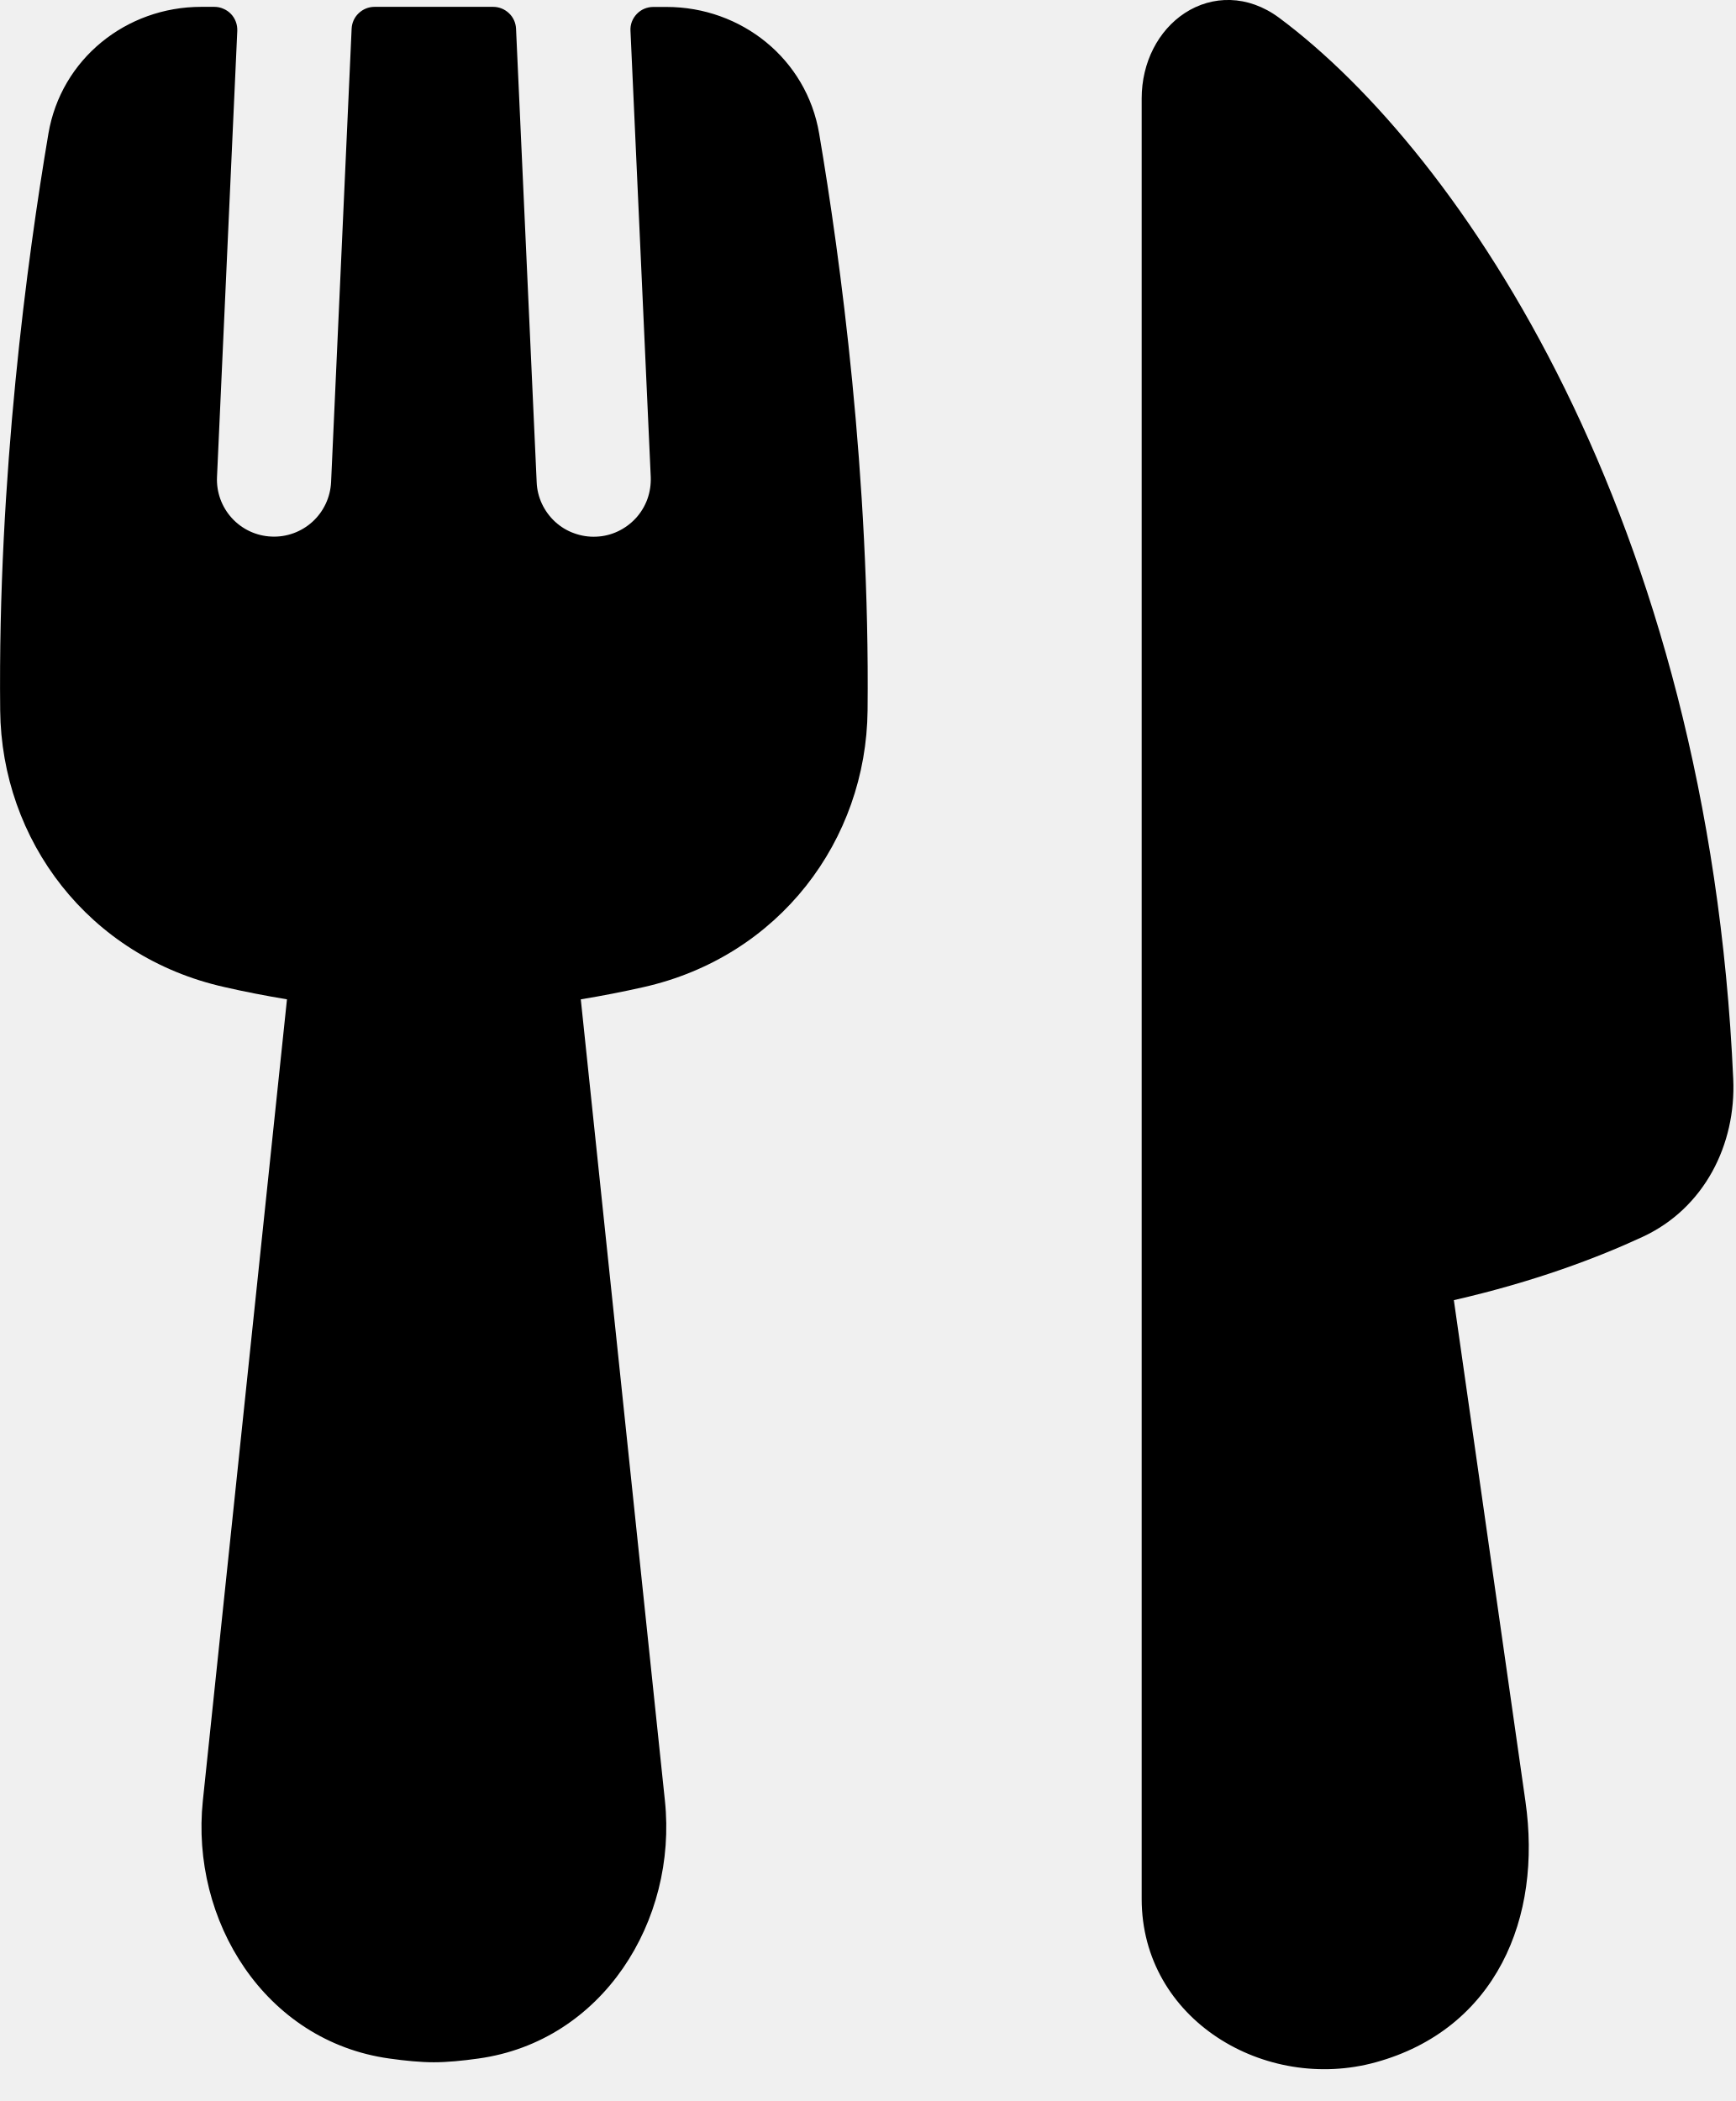
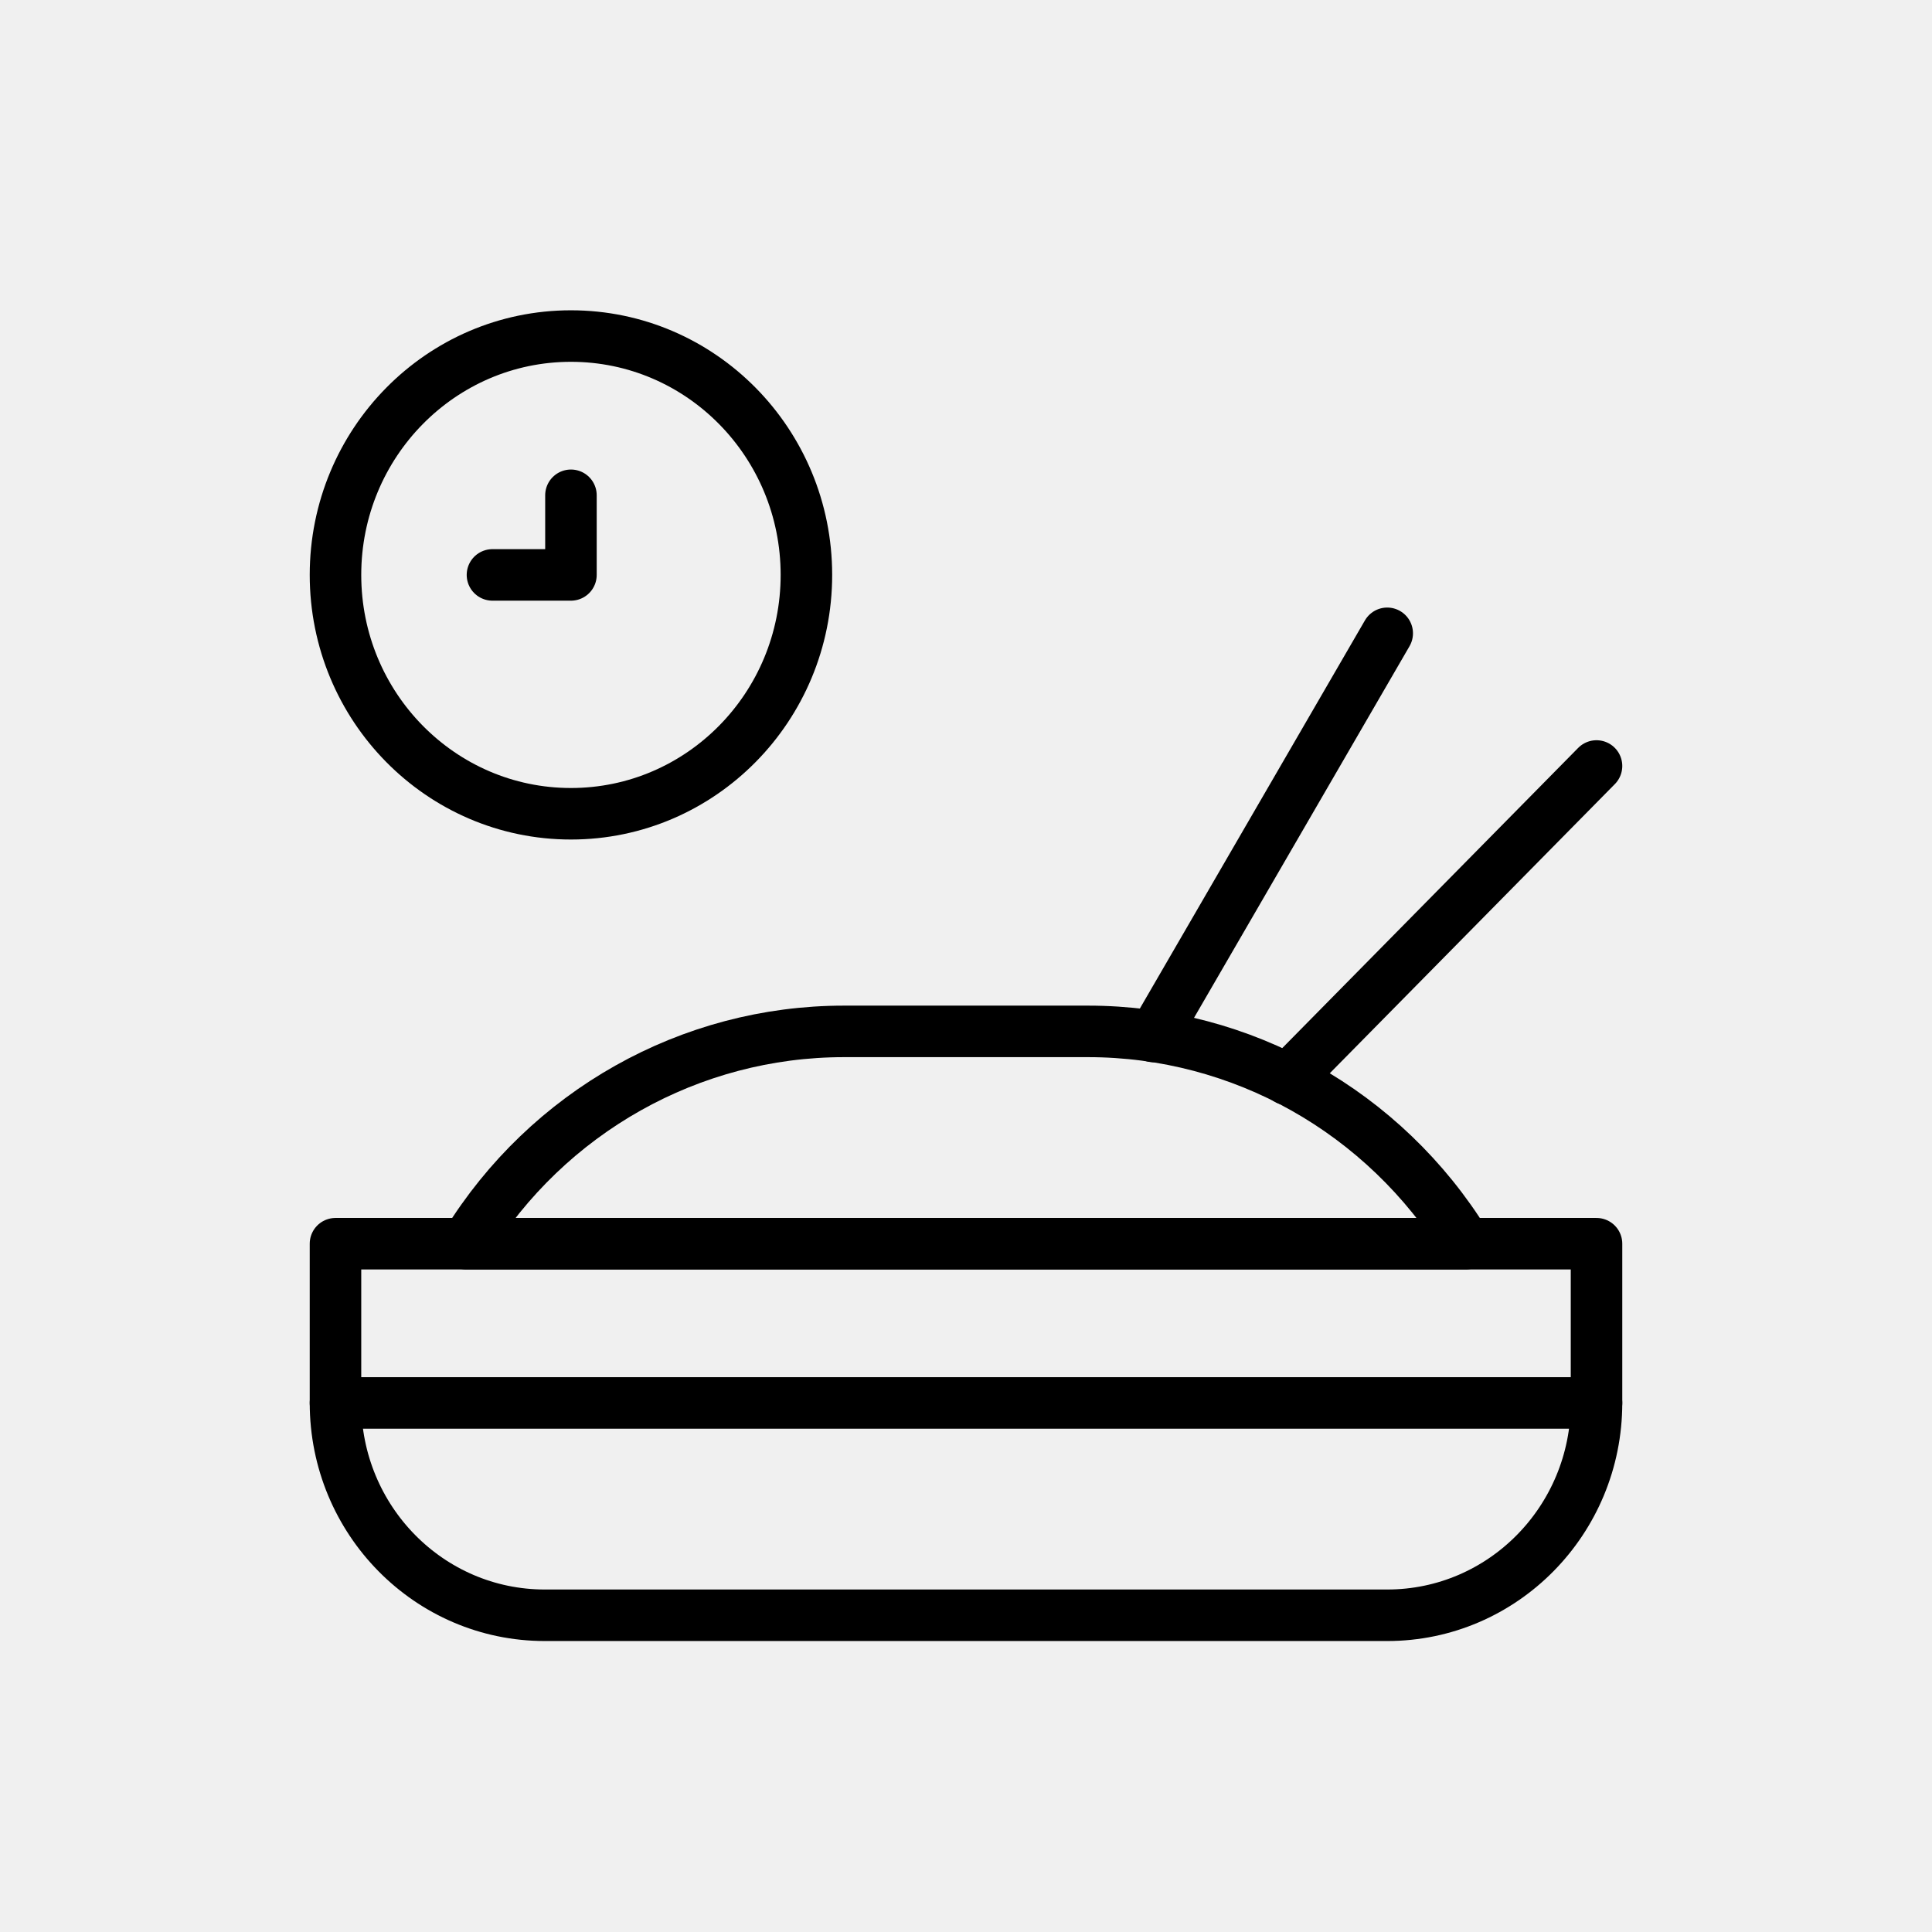
- <svg xmlns="http://www.w3.org/2000/svg" width="19" height="23" viewBox="0 0 19 23" fill="none">
-   <path d="M14.004 0.194C13.662 -0.059 13.272 -0.053 12.972 0.143C12.682 0.333 12.5 0.683 12.5 1.078V20.787C12.5 22.112 13.854 22.91 15.063 22.576C15.71 22.398 16.173 22.007 16.446 21.489C16.716 20.977 16.793 20.357 16.702 19.721L15.918 14.233C16.805 14.03 17.493 13.768 17.985 13.54C18.662 13.226 19.009 12.527 18.977 11.813C18.705 5.678 15.993 1.672 14.004 0.194ZM2.202 0.075C1.384 0.075 0.669 0.644 0.53 1.463C0.299 2.83 -0.025 5.22 0.002 7.776C0.016 9.196 0.967 10.473 2.459 10.806C2.676 10.856 2.904 10.9 3.142 10.94L2.221 19.712C2.083 21.026 2.901 22.346 4.263 22.535C4.439 22.56 4.607 22.576 4.75 22.576C4.893 22.576 5.062 22.56 5.238 22.535C6.6 22.346 7.418 21.026 7.28 19.712L6.359 10.94C6.597 10.901 6.824 10.856 7.042 10.807C8.534 10.473 9.485 9.196 9.499 7.777C9.525 5.22 9.201 2.83 8.969 1.463C8.831 0.644 8.116 0.076 7.298 0.076H7.153C7.119 0.076 7.085 0.083 7.054 0.096C7.023 0.109 6.995 0.129 6.972 0.153C6.948 0.178 6.93 0.207 6.918 0.238C6.906 0.27 6.901 0.304 6.903 0.337L7.125 5.222C7.128 5.304 7.116 5.386 7.088 5.464C7.06 5.541 7.017 5.612 6.962 5.672C6.906 5.733 6.839 5.782 6.765 5.817C6.691 5.852 6.61 5.872 6.528 5.875C6.446 5.879 6.364 5.866 6.287 5.838C6.21 5.811 6.139 5.768 6.078 5.712C6.018 5.657 5.969 5.59 5.934 5.516C5.899 5.441 5.879 5.361 5.876 5.279L5.65 0.314C5.647 0.25 5.62 0.189 5.573 0.145C5.526 0.1 5.464 0.075 5.4 0.075H4.1C4.036 0.075 3.974 0.1 3.927 0.145C3.88 0.189 3.853 0.25 3.85 0.314L3.625 5.278C3.617 5.444 3.544 5.6 3.421 5.712C3.299 5.823 3.137 5.882 2.972 5.874C2.806 5.867 2.65 5.794 2.538 5.671C2.427 5.549 2.368 5.387 2.376 5.221L2.598 0.337C2.599 0.303 2.594 0.269 2.582 0.238C2.57 0.206 2.552 0.177 2.529 0.153C2.505 0.128 2.477 0.109 2.446 0.096C2.415 0.082 2.381 0.075 2.348 0.075H2.202Z" fill="currentColor" />
+ <svg xmlns="http://www.w3.org/2000/svg" width="300" height="300" viewBox="0 0 300 300" fill="none">
+   <mask id="mask0_54_1360" style="mask-type:luminance" maskUnits="userSpaceOnUse" x="46" y="46" width="208" height="211">
+     <path d="M46 46H254V257H46V46Z" fill="white" />
+   </mask>
+   <g mask="url(#mask0_54_1360)">
+     <path d="M52.094 193.123V217.85C52.094 236.058 66.644 250.818 84.594 250.818H215.406C233.356 250.818 247.906 236.058 247.906 217.85V193.123H52.094Z" stroke="currentColor" stroke-width="8" stroke-miterlimit="10" stroke-linecap="round" stroke-linejoin="round" />
+     <path d="M247.906 217.85H52.094" stroke="currentColor" stroke-width="8" stroke-miterlimit="10" stroke-linecap="round" stroke-linejoin="round" />
+     <path d="M125.219 89.272C125.219 109.756 108.849 126.361 88.656 126.361C68.463 126.361 52.094 109.756 52.094 89.272C52.094 68.787 68.463 52.182 88.656 52.182C108.849 52.182 125.219 68.787 125.219 89.272Z" stroke="currentColor" stroke-width="8" stroke-miterlimit="10" stroke-linecap="round" stroke-linejoin="round" />
+     <path d="M76.469 89.272H88.656V76.908" stroke="currentColor" stroke-width="8" stroke-miterlimit="10" stroke-linecap="round" stroke-linejoin="round" />
+     <path d="M168.956 160.154H131.044C107.202 160.154 85.042 172.614 72.406 193.123H227.594C214.957 172.614 192.797 160.154 168.956 160.154Z" stroke="currentColor" stroke-width="8" stroke-miterlimit="10" stroke-linecap="round" stroke-linejoin="round" />
+     <path d="M247.906 118.943L199.925 167.616" stroke="currentColor" stroke-width="8" stroke-miterlimit="10" stroke-linecap="round" stroke-linejoin="round" />
+     <path d="M179.103 160.945L215.406 98.34" stroke="currentColor" stroke-width="8" stroke-miterlimit="10" stroke-linecap="round" stroke-linejoin="round" />
+   </g>
</svg>
